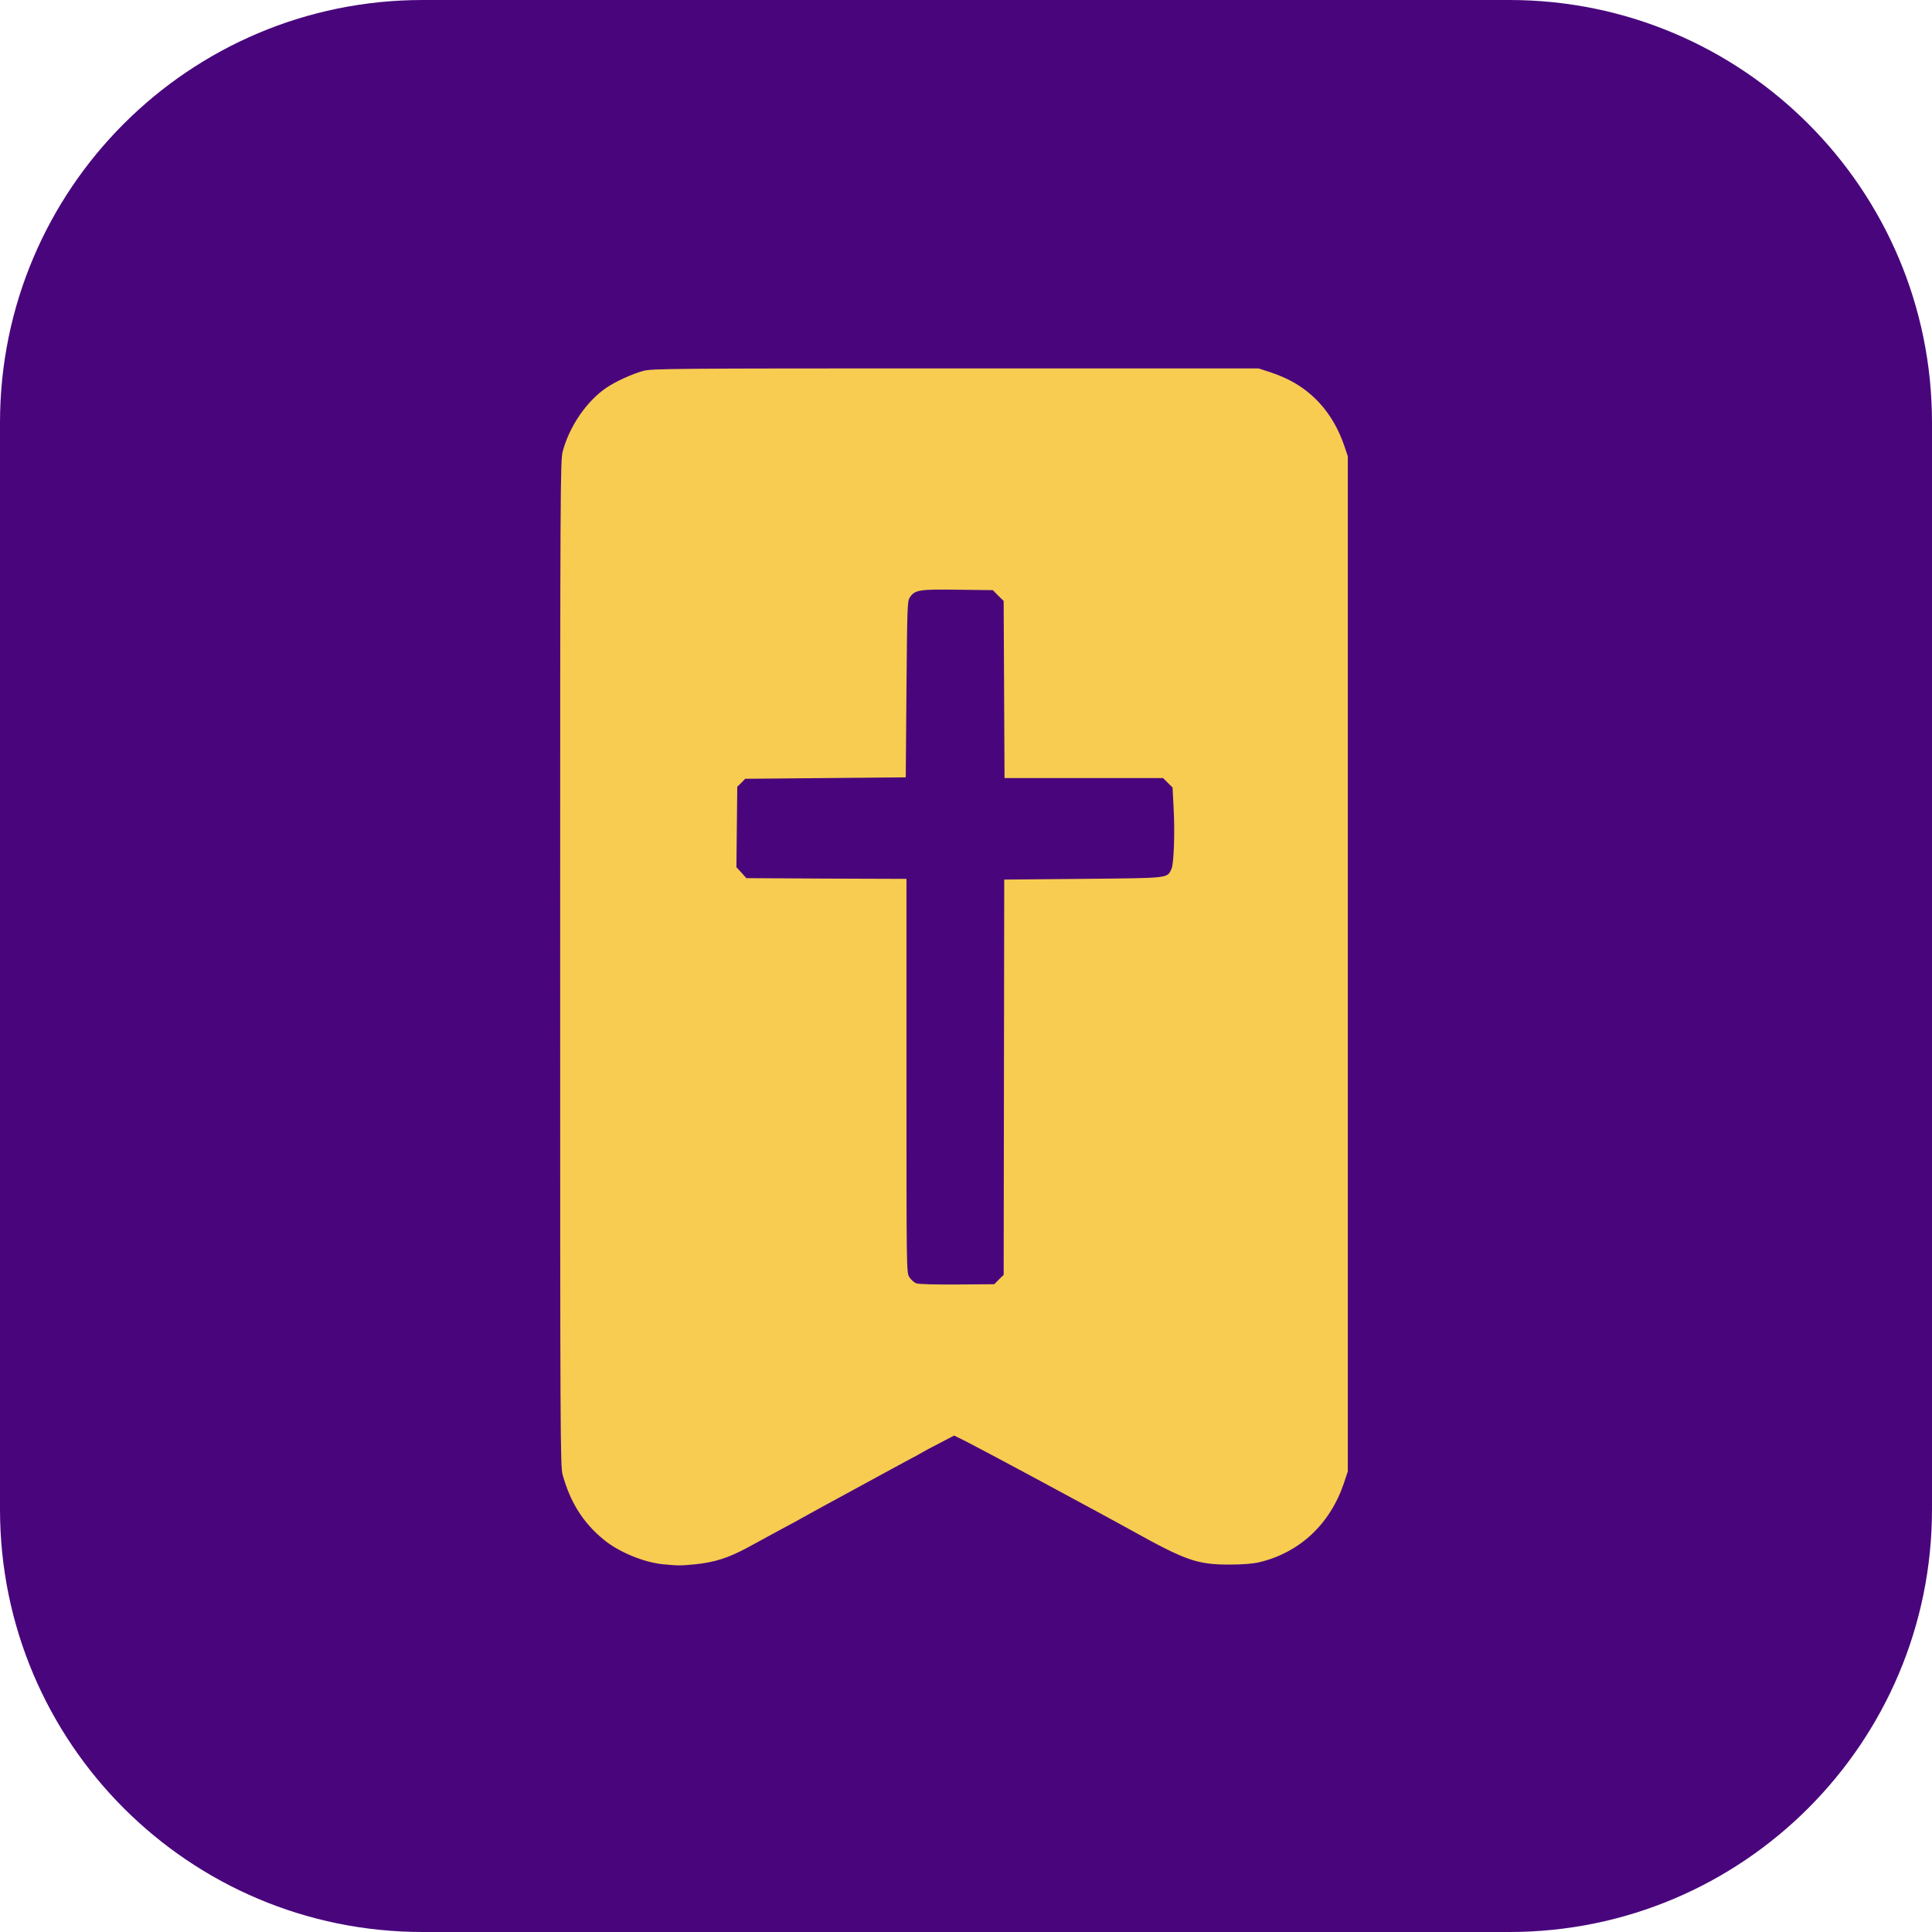
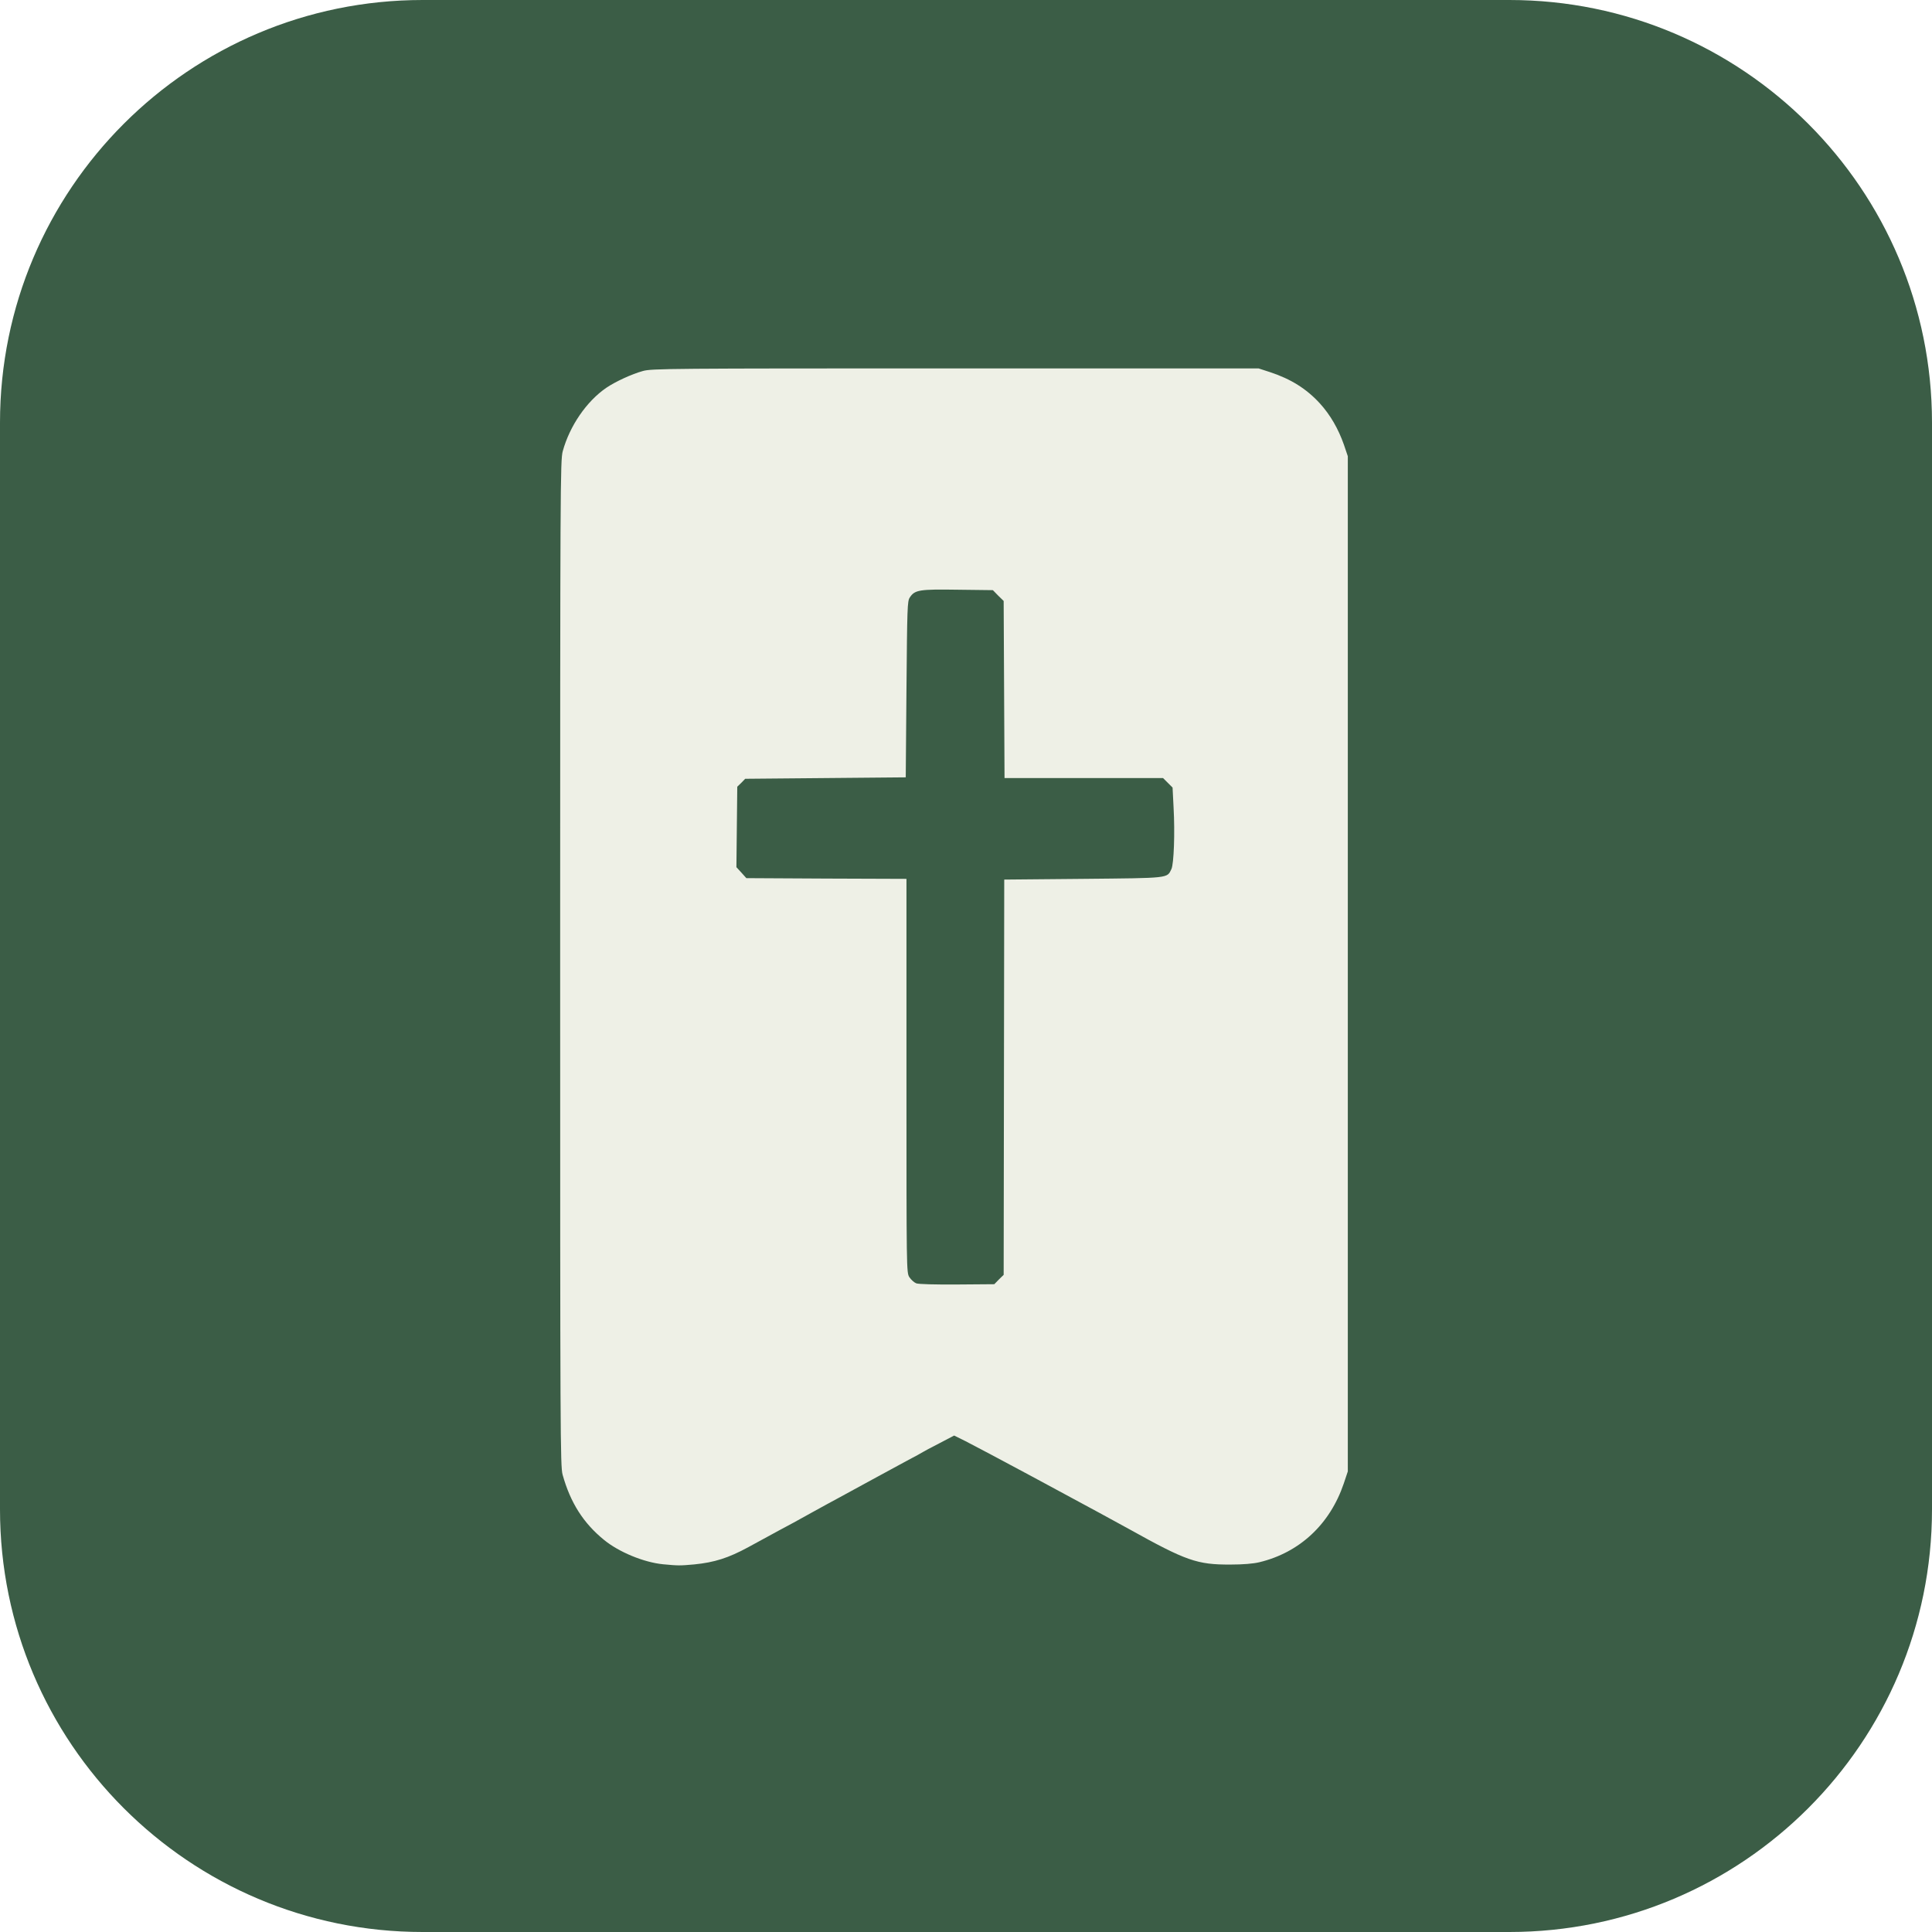
<svg xmlns="http://www.w3.org/2000/svg" viewBox="0 0 64 64">
-   <rect width="64" height="64" rx="14" fill="#49067c" />
+   <rect width="64" height="64" rx="14" fill="#3B5D46" />
  <g transform="translate(9.66 8.03) scale(0.0954)">
-     <path fill="#f7cc51" d="M129 459 c-6.65 -0.65 -15.30 -4.20 -20.50 -8.45 -7.20 -5.85 -11.70 -12.95 -14.40 -22.65 -0.80 -2.95 -0.85 -13.05 -0.85 -177.65 0 -165.90 0.05 -174.65 0.90 -177.75 2.40 -8.75 8.25 -17.30 15.10 -22 3.15 -2.15 8.90 -4.80 12.75 -5.85 3.05 -0.85 9.20 -0.90 108.50 -0.90 l105.25 0 4 1.30 c7.25 2.40 12.60 5.75 17.25 10.80 3.65 4 6.45 8.85 8.40 14.40 l1.35 4 0 176.25 0 176.25 -1.40 4.20 c-4.80 14.15 -15.35 24 -29.35 27.35 -2.10 0.50 -5.65 0.80 -10 0.80 -11.60 0.05 -15.40 -1.30 -35.25 -12.35 -3.55 -1.95 -8.20 -4.50 -10.25 -5.60 -2.05 -1.10 -12.50 -6.75 -23.25 -12.55 -10.70 -5.75 -21.25 -11.35 -23.35 -12.40 l-3.85 -1.90 -5.15 2.70 c-2.85 1.45 -5.35 2.80 -5.65 3 -0.25 0.20 -2.75 1.55 -5.50 3 -2.75 1.50 -8.25 4.45 -12.25 6.65 -4 2.20 -8.95 4.90 -11 6 -2.05 1.10 -6.65 3.60 -10.25 5.60 -3.55 2 -8.50 4.70 -11 6 -2.45 1.35 -7.25 3.95 -10.65 5.80 -6.90 3.75 -11.75 5.30 -18.80 6 -5.05 0.45 -5.45 0.45 -10.80 -0.05z m116.60 -98.90 l1.65 -1.60 0.10 -68.65 0.10 -68.60 27.40 -0.25 c30.15 -0.30 29.10 -0.15 30.65 -3.40 0.85 -1.80 1.25 -12.60 0.75 -21.40 l-0.35 -6.90 -1.65 -1.65 -1.65 -1.65 -27.55 0 -27.50 0 -0.15 -30.75 -0.15 -30.75 -1.90 -1.85 -1.85 -1.90 -12.20 -0.15 c-13.40 -0.20 -14.90 0.05 -16.65 2.70 -0.85 1.30 -0.90 3.45 -1.15 31.95 l-0.25 30.50 -27.85 0.25 -27.90 0.25 -1.35 1.40 -1.40 1.35 -0.15 14 -0.15 13.95 1.75 1.90 1.70 1.90 27.80 0.15 27.80 0.10 0 68.35 c0 67.85 0 68.30 1 69.95 0.60 0.90 1.65 1.85 2.40 2.15 0.80 0.30 6.45 0.45 14.20 0.40 l12.90 -0.10 1.60 -1.65z" />
+     <path fill="#EEF0E6" d="M129 459 c-6.65 -0.65 -15.30 -4.20 -20.50 -8.45 -7.20 -5.85 -11.70 -12.95 -14.40 -22.65 -0.80 -2.95 -0.85 -13.05 -0.85 -177.65 0 -165.90 0.05 -174.65 0.90 -177.75 2.40 -8.75 8.25 -17.30 15.10 -22 3.15 -2.15 8.90 -4.80 12.75 -5.85 3.05 -0.85 9.20 -0.90 108.50 -0.90 l105.25 0 4 1.30 c7.25 2.40 12.60 5.75 17.25 10.80 3.65 4 6.45 8.85 8.40 14.40 l1.35 4 0 176.25 0 176.25 -1.40 4.20 c-4.80 14.15 -15.35 24 -29.35 27.35 -2.10 0.50 -5.65 0.80 -10 0.80 -11.60 0.05 -15.40 -1.30 -35.25 -12.35 -3.55 -1.95 -8.20 -4.50 -10.25 -5.60 -2.05 -1.10 -12.50 -6.75 -23.25 -12.55 -10.70 -5.75 -21.25 -11.35 -23.35 -12.40 l-3.85 -1.90 -5.15 2.70 c-2.85 1.45 -5.35 2.80 -5.65 3 -0.25 0.20 -2.75 1.55 -5.50 3 -2.75 1.50 -8.25 4.45 -12.25 6.65 -4 2.20 -8.95 4.90 -11 6 -2.05 1.10 -6.65 3.60 -10.25 5.60 -3.55 2 -8.50 4.70 -11 6 -2.45 1.35 -7.25 3.95 -10.65 5.80 -6.90 3.75 -11.75 5.30 -18.80 6 -5.05 0.45 -5.45 0.45 -10.80 -0.05z m116.60 -98.90 l1.65 -1.60 0.10 -68.65 0.10 -68.60 27.40 -0.25 c30.15 -0.30 29.10 -0.15 30.65 -3.40 0.85 -1.80 1.25 -12.60 0.75 -21.40 l-0.35 -6.90 -1.65 -1.65 -1.65 -1.65 -27.55 0 -27.50 0 -0.15 -30.75 -0.15 -30.75 -1.90 -1.85 -1.85 -1.90 -12.20 -0.15 c-13.40 -0.20 -14.90 0.05 -16.65 2.70 -0.85 1.30 -0.90 3.45 -1.15 31.95 l-0.25 30.50 -27.85 0.25 -27.90 0.25 -1.35 1.40 -1.40 1.35 -0.15 14 -0.15 13.95 1.75 1.90 1.70 1.90 27.80 0.15 27.80 0.10 0 68.35 c0 67.85 0 68.30 1 69.95 0.60 0.90 1.65 1.85 2.40 2.15 0.80 0.30 6.45 0.45 14.20 0.40 l12.90 -0.10 1.60 -1.65z" />
  </g>
</svg>
